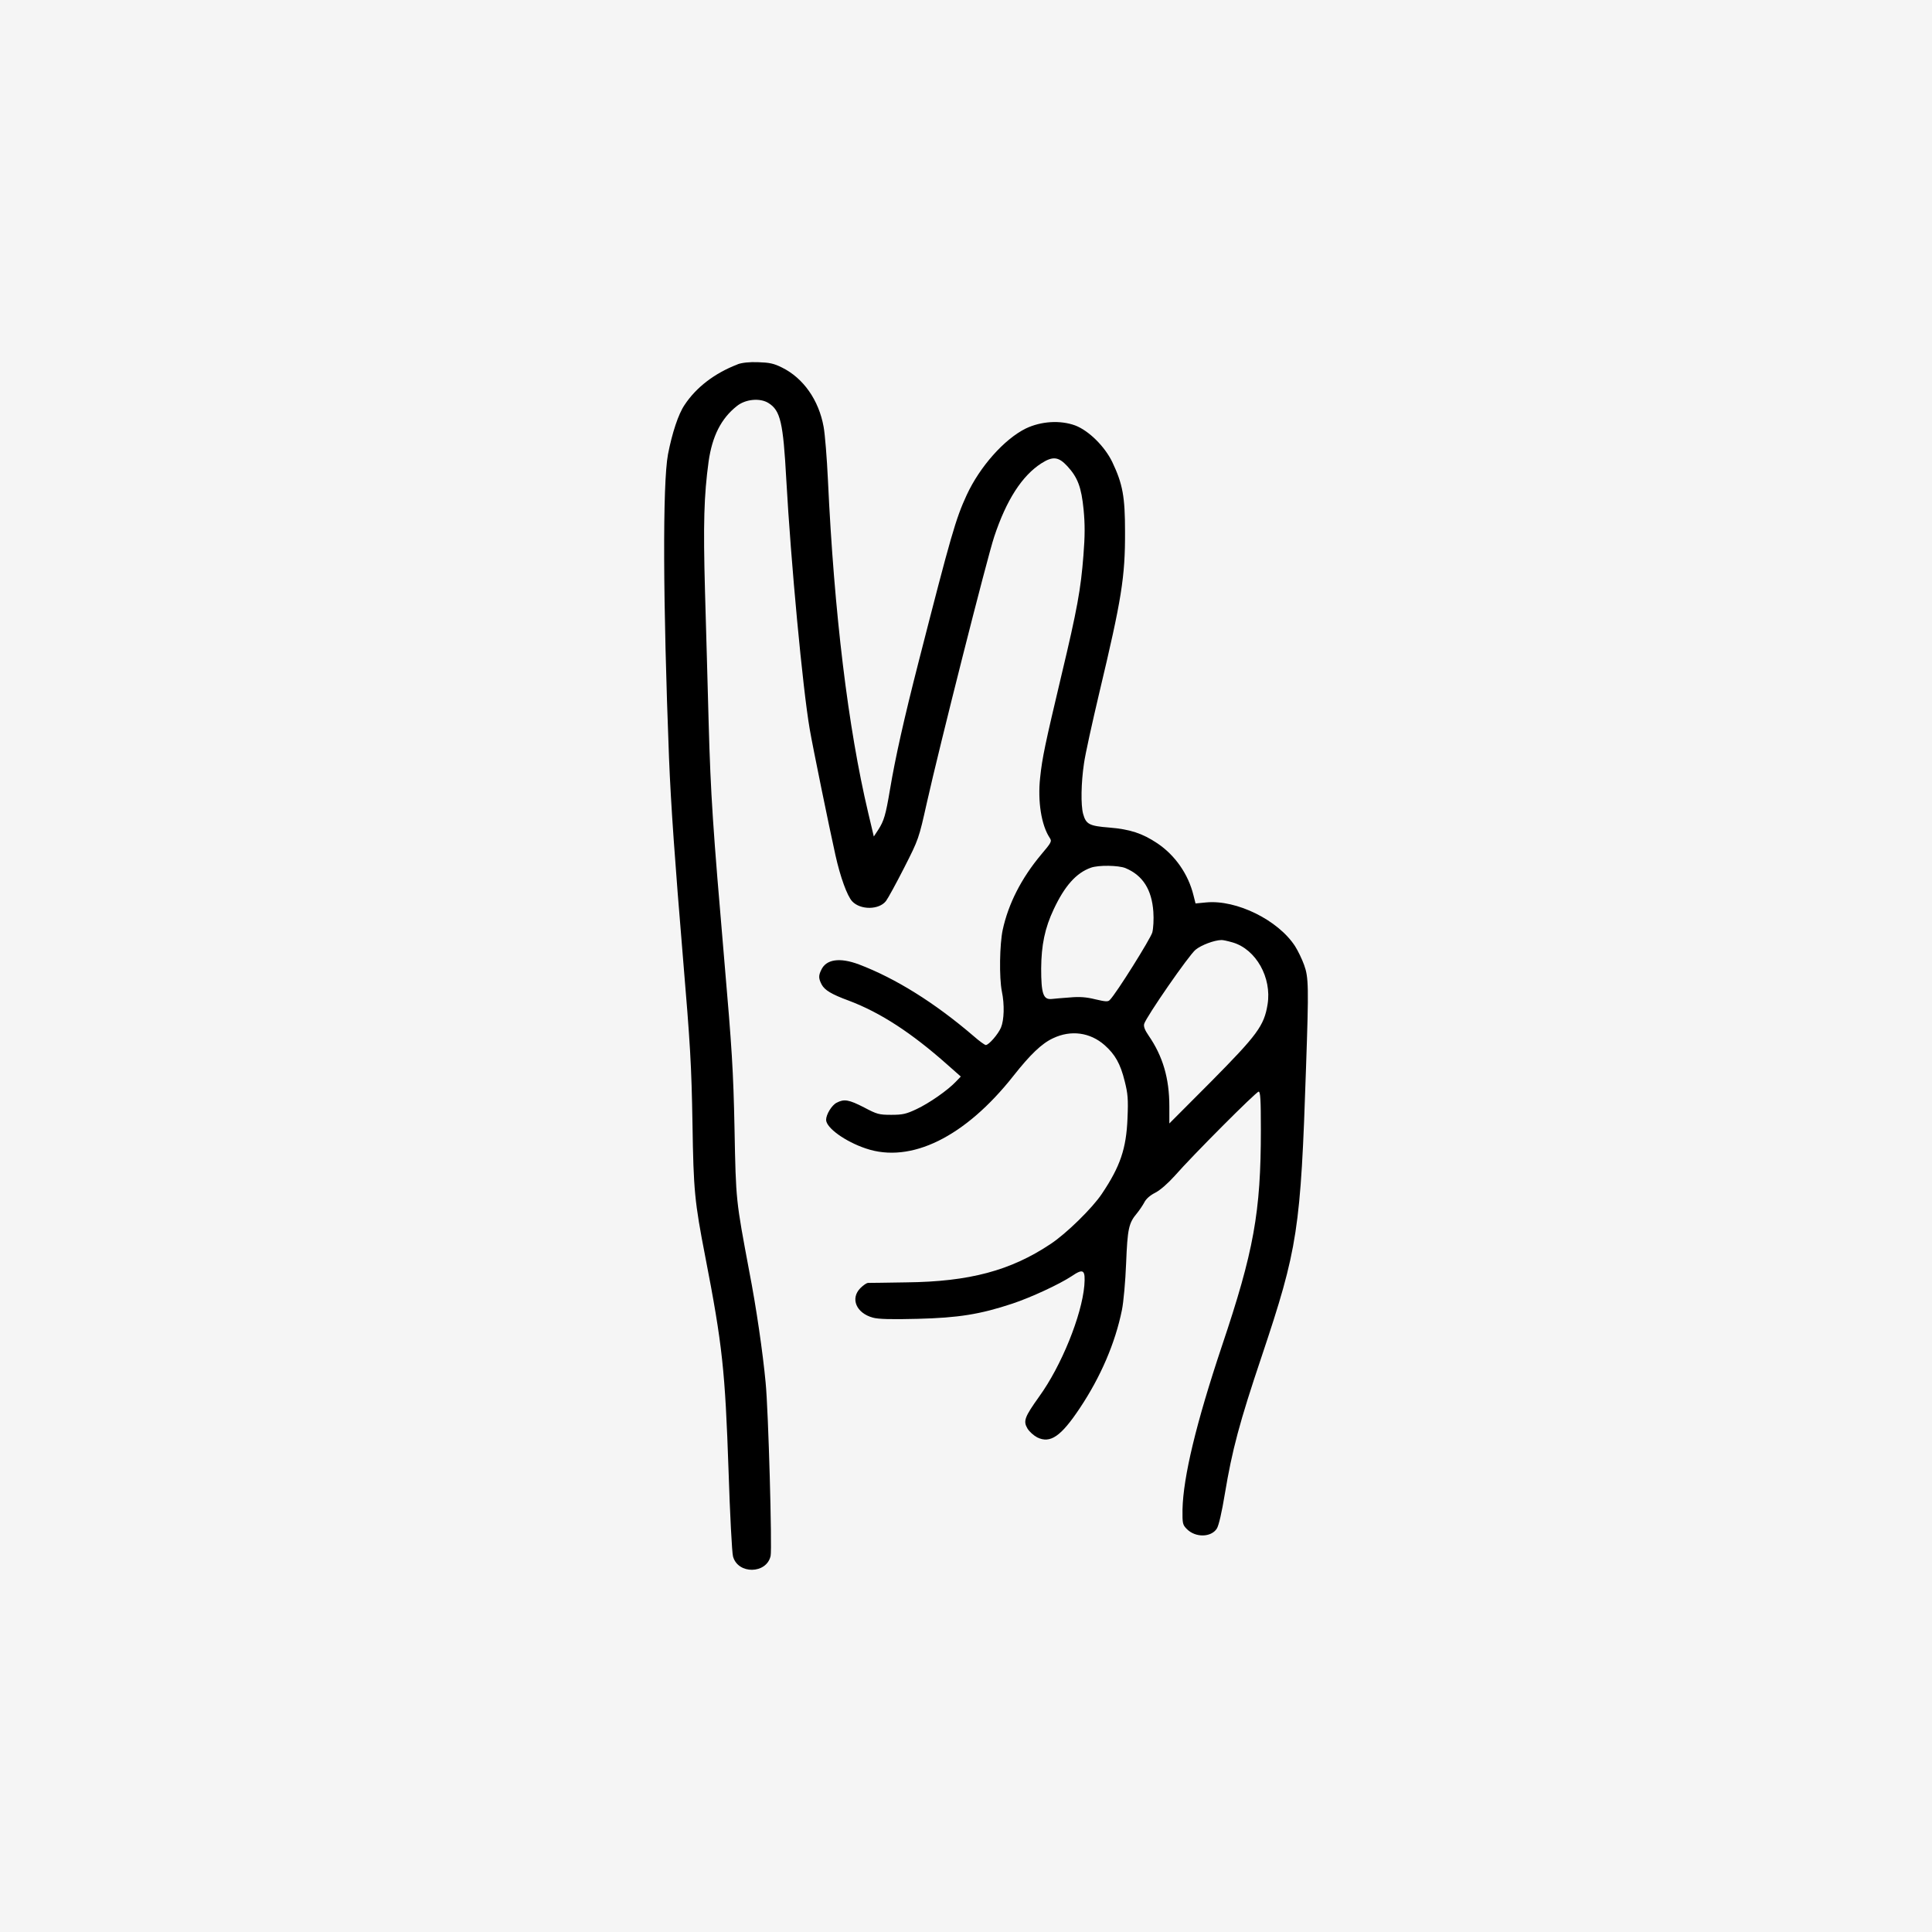
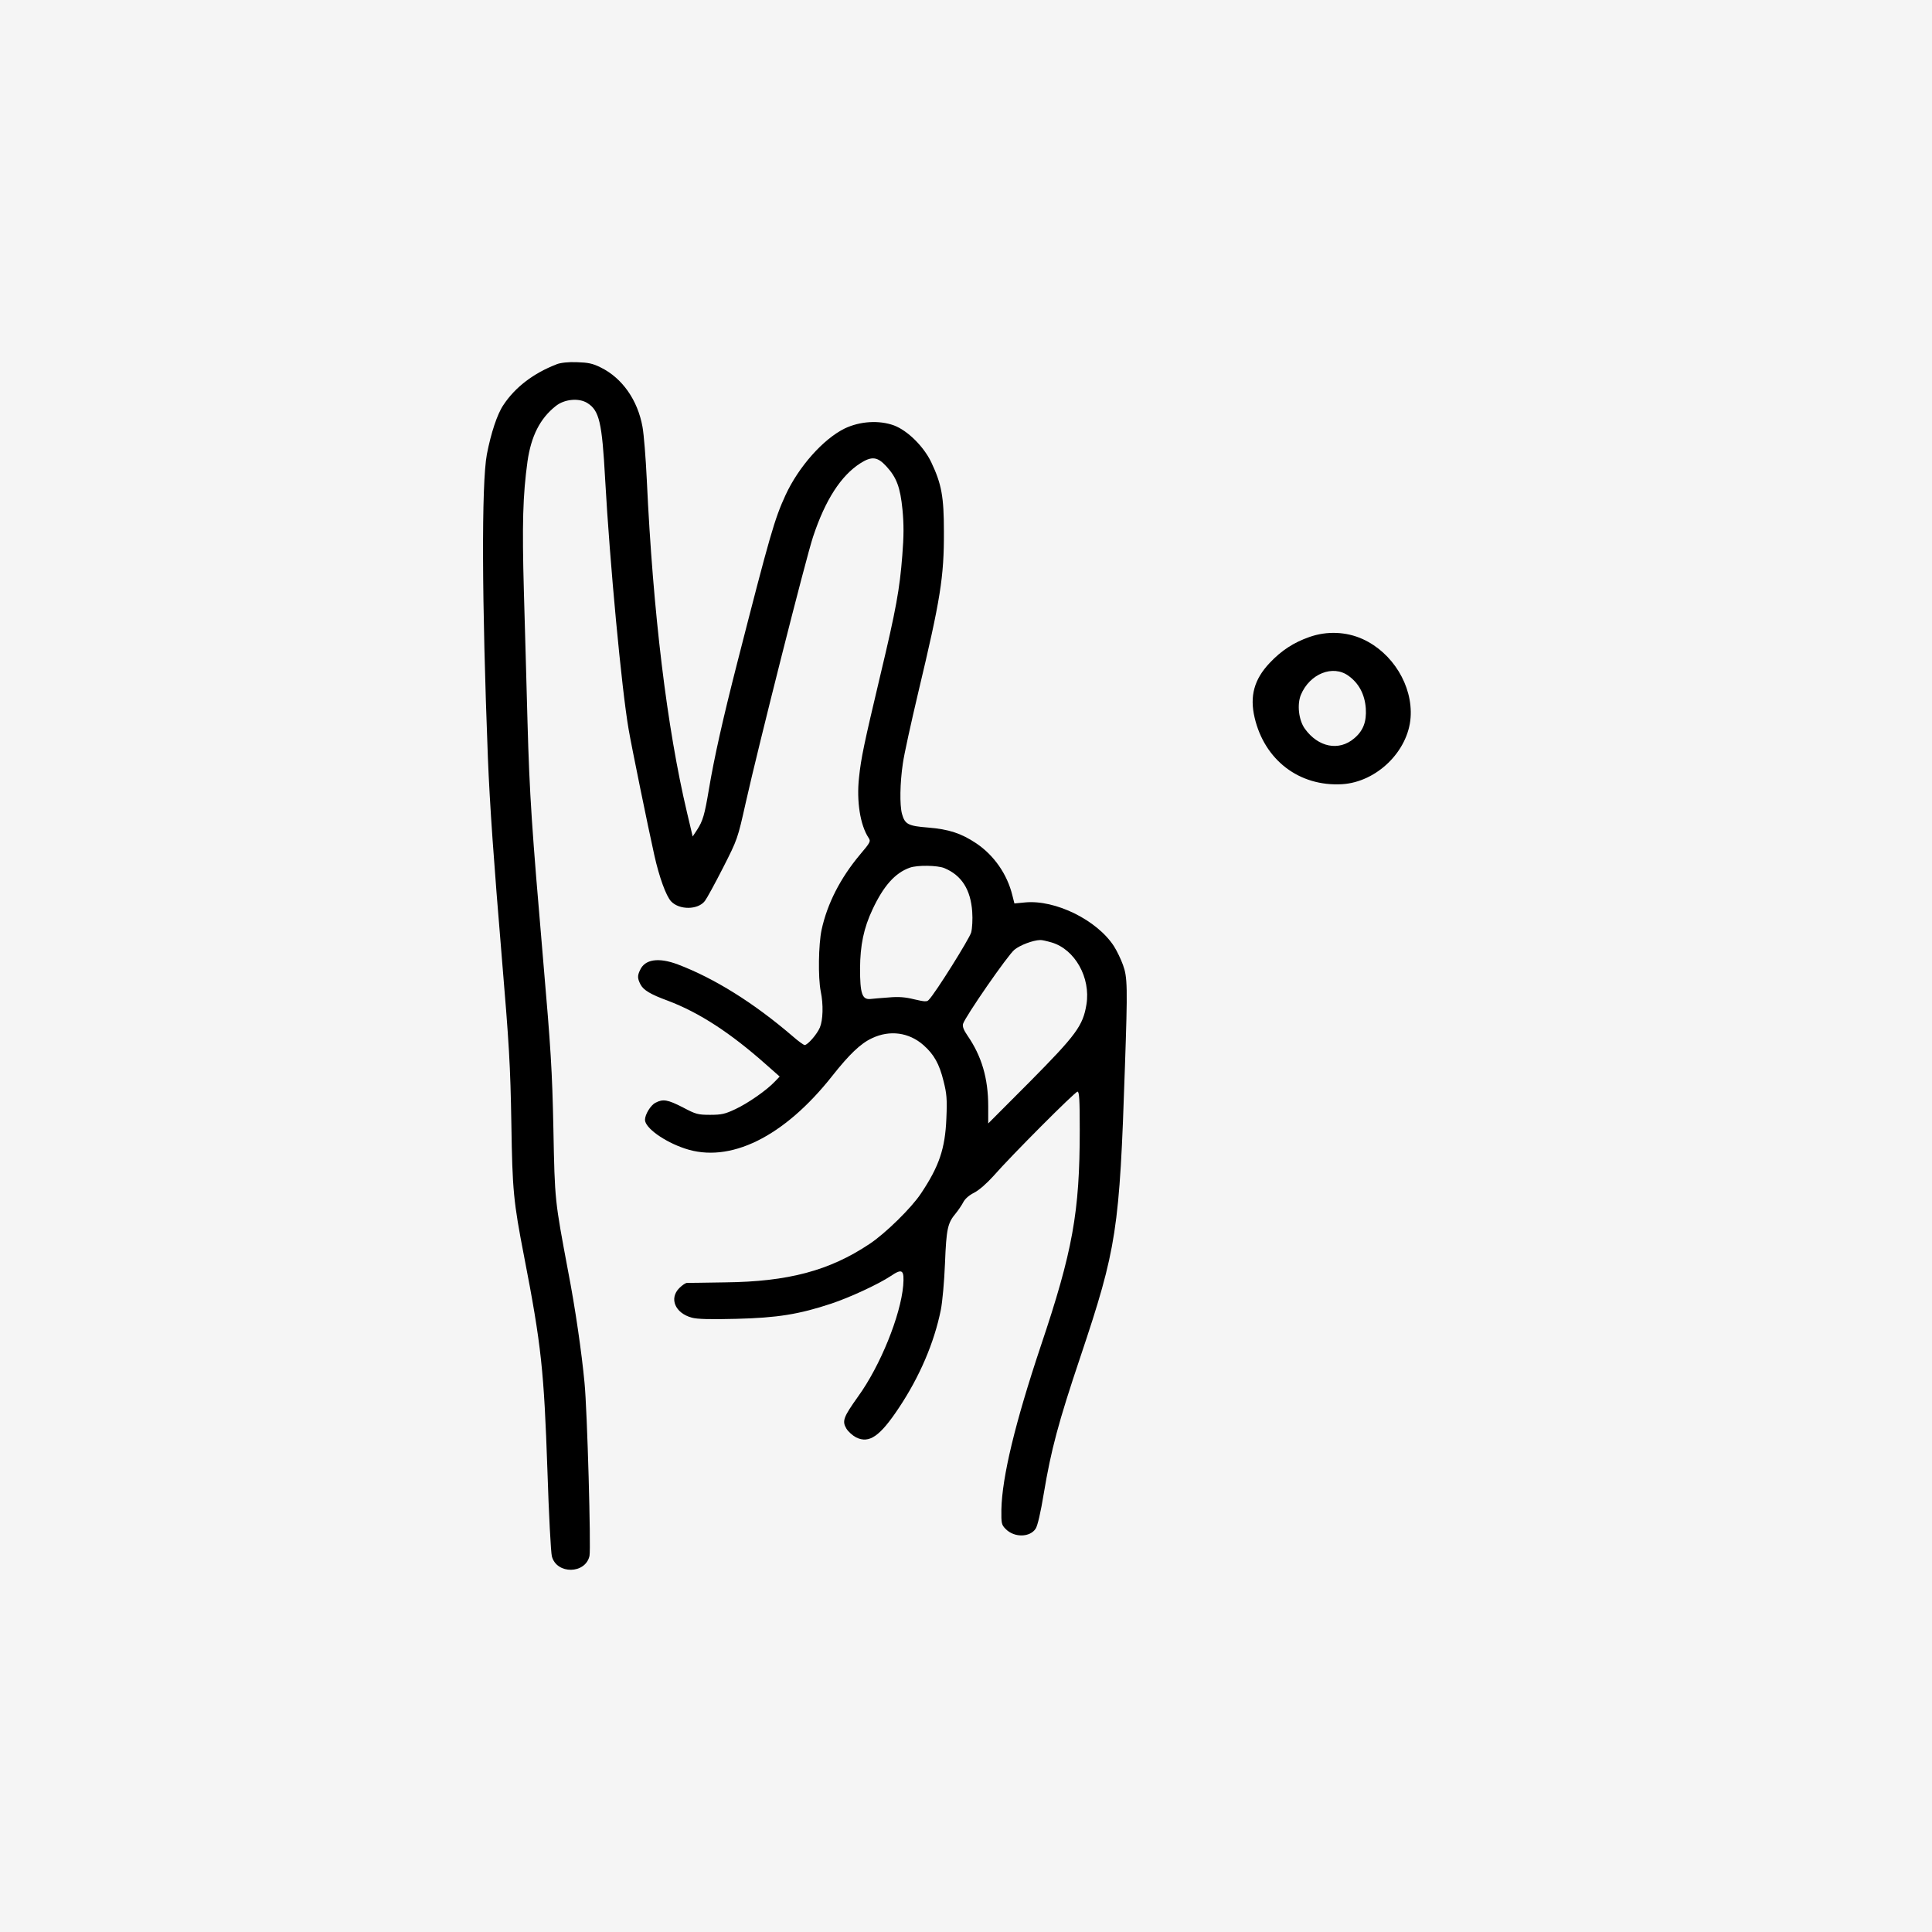
<svg xmlns="http://www.w3.org/2000/svg" fill="none" height="32" viewBox="0 0 32 32" width="32">
  <path d="m0 0h32v32h-32z" fill="#f5f5f5" />
-   <path d="m12.215 6.036c-.374.143-.683.377-.877.672-.103.151-.206.466-.274.817-.091.489-.083 2.446.017 5.027.031.78.1 1.746.229 3.287.123 1.466.143 1.792.16 2.787.017 1.089.034 1.275.211 2.186.286 1.472.329 1.892.386 3.544.023.723.057 1.363.074 1.423.08.3.557.294.623-.009.026-.126-.037-2.415-.083-2.872-.046-.491-.154-1.24-.272-1.846-.22-1.177-.22-1.152-.243-2.355-.02-.972-.043-1.326-.169-2.787-.189-2.198-.226-2.732-.26-3.958-.014-.566-.043-1.538-.06-2.158-.031-1.123-.017-1.589.06-2.152.06-.417.206-.709.466-.915.143-.117.386-.14.526-.051.197.123.243.32.294 1.26.077 1.383.272 3.467.389 4.144.046.272.323 1.626.426 2.086.08.36.194.674.277.763.137.146.446.143.56-.006.031-.04.166-.286.3-.549.243-.477.243-.483.377-1.08.206-.923 1-4.061 1.115-4.404.203-.612.463-1.012.783-1.217.189-.12.283-.109.429.049.171.186.232.346.269.72.023.243.023.432-.003.757-.043.557-.103.892-.363 1.981-.272 1.146-.32 1.372-.354 1.7-.043.392.02.786.157.995.04.06.034.074-.143.283-.323.386-.54.809-.634 1.243-.051.24-.06.789-.014 1.02.046.22.037.474-.014.597-.046.111-.203.291-.252.291-.017 0-.109-.066-.203-.149-.646-.554-1.295-.957-1.898-1.186-.32-.12-.546-.086-.626.094-.046.094-.043.14.009.24.049.091.16.16.449.266.523.197 1.04.534 1.632 1.06l.223.197-.08.083c-.134.143-.446.36-.654.457-.169.08-.229.094-.417.094-.203 0-.237-.009-.452-.123-.252-.129-.329-.143-.454-.077-.08.04-.174.194-.174.283 0 .132.317.36.657.474.746.254 1.646-.189 2.446-1.203.277-.351.469-.537.657-.623.294-.14.612-.097.852.114.174.154.263.309.334.6.051.203.06.291.046.612-.02.503-.12.797-.423 1.249-.157.237-.589.66-.849.832-.663.443-1.349.626-2.392.637-.329.006-.617.009-.637.009-.023.003-.077.04-.123.086-.171.172-.069.414.206.489.089.026.311.031.74.02.677-.017 1.035-.074 1.572-.252.309-.103.777-.32.98-.454.197-.134.231-.109.211.154-.043.497-.38 1.332-.749 1.841-.24.337-.266.403-.194.526.029.051.103.117.163.149.217.106.394-.017.706-.486.343-.514.586-1.077.697-1.626.026-.129.057-.469.069-.772.023-.575.043-.666.18-.829.04-.049.094-.129.12-.177.029-.06.097-.12.183-.163.083-.043.206-.151.32-.277.303-.346 1.352-1.397 1.392-1.397.029 0 .037.129.037.634 0 1.363-.117 2.009-.646 3.581-.426 1.275-.64 2.166-.652 2.706-.003.234.003.254.071.323.143.146.403.14.497-.006.032-.049.083-.269.134-.58.12-.72.24-1.175.609-2.272.6-1.792.646-2.098.735-4.787.046-1.34.043-1.492-.032-1.698-.034-.094-.1-.232-.149-.309-.28-.434-.972-.774-1.472-.726l-.177.017-.034-.134c-.086-.352-.306-.666-.6-.863-.249-.166-.454-.232-.794-.26-.332-.026-.386-.054-.434-.226-.04-.146-.034-.514.014-.835.02-.149.137-.677.254-1.172.369-1.549.429-1.915.426-2.669 0-.574-.037-.786-.211-1.152-.126-.26-.389-.52-.614-.606-.249-.091-.566-.071-.82.051-.357.177-.76.632-.977 1.1-.183.397-.257.654-.797 2.764-.243.949-.386 1.589-.474 2.115-.071.423-.1.52-.194.666l-.074.112-.094-.397c-.332-1.403-.563-3.304-.666-5.51-.017-.363-.049-.757-.071-.877-.08-.446-.337-.809-.689-.983-.137-.069-.211-.083-.397-.089-.143-.006-.269.009-.337.034zm6.425 8.342c.289.12.437.357.463.723.009.129 0 .274-.017.343-.029.103-.597 1.012-.703 1.117-.029.034-.069.031-.24-.009-.149-.037-.26-.046-.423-.031-.123.009-.26.02-.309.026-.131.009-.166-.091-.166-.506.003-.386.06-.669.209-.983.18-.383.371-.6.614-.686.126-.046.457-.04.572.006zm1.778 1.232c.386.114.649.583.577 1.026-.057.354-.172.506-.932 1.275l-.695.697v-.283c0-.466-.109-.832-.343-1.172-.063-.091-.086-.151-.074-.194.032-.114.743-1.143.852-1.229.094-.077.306-.157.426-.16.023-.003.109.017.189.04z" fill="#000" />
+   <g fill="#000">
+     <path d="m9.215 6.036c-.374.143-.683.377-.877.672-.103.151-.206.466-.274.817-.091.489-.083 2.446.017 5.027.031.78.1 1.746.229 3.287.123 1.466.143 1.792.16 2.787.017 1.089.034 1.275.211 2.186.286 1.472.329 1.892.386 3.544.023.723.057 1.363.074 1.423.08.3.557.294.623-.009.026-.126-.037-2.415-.083-2.872-.046-.491-.154-1.24-.272-1.846-.22-1.177-.22-1.152-.243-2.355-.02-.972-.043-1.326-.169-2.787-.189-2.198-.226-2.732-.26-3.958-.014-.566-.043-1.538-.06-2.158-.031-1.123-.017-1.589.06-2.152.06-.417.206-.709.466-.915.143-.117.386-.14.526-.051.197.123.243.32.294 1.26.077 1.383.272 3.467.389 4.144.046.272.323 1.626.426 2.086.08.36.194.674.277.763.137.146.446.143.56-.006.031-.04.166-.286.3-.549.243-.477.243-.483.377-1.08.206-.923 1-4.061 1.115-4.404.203-.612.463-1.012.783-1.217.189-.12.283-.109.429.049.171.186.232.346.269.72.023.243.023.432-.003.757-.043.557-.103.892-.363 1.981-.272 1.146-.32 1.372-.354 1.7-.043.392.02.786.157.995.04.06.034.074-.143.283-.323.386-.54.809-.634 1.243-.051.24-.06.789-.014 1.02.046.22.037.474-.014.597-.046.111-.203.291-.252.291-.017 0-.109-.066-.203-.149-.646-.554-1.295-.957-1.898-1.186-.32-.12-.546-.086-.626.094-.046.094-.043.14.009.24.049.091.16.16.449.266.523.197 1.04.534 1.632 1.06l.223.197-.08.083c-.134.143-.446.36-.654.457-.169.08-.229.094-.417.094-.203 0-.237-.009-.452-.123-.252-.129-.329-.143-.454-.077-.08.04-.174.194-.174.283 0 .132.317.36.657.474.746.254 1.646-.189 2.446-1.203.277-.351.469-.537.657-.623.294-.14.612-.097.852.114.174.154.263.309.334.6.051.203.06.291.046.612-.02.503-.12.797-.423 1.249-.157.237-.589.66-.849.832-.663.443-1.349.626-2.392.637-.329.006-.617.009-.637.009-.023.003-.077.04-.123.086-.171.172-.069.414.206.489.089.026.311.031.74.02.677-.017 1.035-.074 1.572-.252.309-.103.777-.32.98-.454.197-.134.231-.109.211.154-.043.497-.38 1.332-.749 1.841-.24.337-.266.403-.194.526.029.051.103.117.163.149.217.106.394-.017.706-.486.343-.514.586-1.077.697-1.626.026-.129.057-.469.069-.772.023-.575.043-.666.18-.829.04-.049.094-.129.12-.177.029-.06.097-.12.183-.163.083-.043.206-.151.32-.277.303-.346 1.352-1.397 1.392-1.397.029 0 .037.129.037.634 0 1.363-.117 2.009-.646 3.581-.426 1.275-.64 2.166-.652 2.706-.003.234.003.254.071.323.143.146.403.14.497-.006.032-.049.083-.269.134-.58.12-.72.24-1.175.609-2.272.6-1.792.646-2.098.735-4.787.046-1.34.043-1.492-.032-1.698-.034-.094-.1-.232-.149-.309-.28-.434-.972-.774-1.472-.726l-.177.017-.034-.134c-.086-.352-.306-.666-.6-.863-.249-.166-.454-.232-.794-.26-.332-.026-.386-.054-.434-.226-.04-.146-.034-.514.014-.835.02-.149.137-.677.254-1.172.369-1.549.429-1.915.426-2.669 0-.574-.037-.786-.211-1.152-.126-.26-.389-.52-.614-.606-.249-.091-.566-.071-.82.051-.357.177-.76.632-.977 1.1-.183.397-.257.654-.797 2.764-.243.949-.386 1.589-.474 2.115-.071.423-.1.52-.194.666l-.074.112-.094-.397c-.332-1.403-.563-3.304-.666-5.51-.017-.363-.049-.757-.071-.877-.08-.446-.337-.809-.689-.983-.137-.069-.211-.083-.397-.089-.143-.006-.269.009-.337.034zm6.425 8.342c.289.12.437.357.463.723.009.129 0 .274-.017.343-.029.103-.597 1.012-.703 1.117-.029.034-.069.031-.24-.009-.149-.037-.26-.046-.423-.031-.123.009-.26.02-.309.026-.131.009-.166-.091-.166-.506.003-.386.06-.669.209-.983.18-.383.371-.6.614-.686.126-.046.457-.04.572.006zm1.778 1.232c.386.114.649.583.577 1.026-.057.354-.172.506-.932 1.275l-.695.697v-.283c0-.466-.109-.832-.343-1.172-.063-.091-.086-.151-.074-.194.032-.114.743-1.143.852-1.229.094-.077.306-.157.426-.16.023-.003.109.017.189.04z" />
+     <path d="m21.687 10.551c-.26.091-.463.223-.657.429-.257.272-.334.549-.249.909.166.703.74 1.14 1.446 1.1.572-.034 1.097-.543 1.137-1.106.037-.526-.297-1.072-.794-1.298-.272-.123-.592-.137-.883-.034zm.649.643c.171.123.269.306.286.54.014.22-.043.371-.194.497-.252.214-.594.146-.815-.16-.103-.143-.132-.403-.066-.563.146-.349.531-.503.789-.314z" />
+   </g>
</svg>
